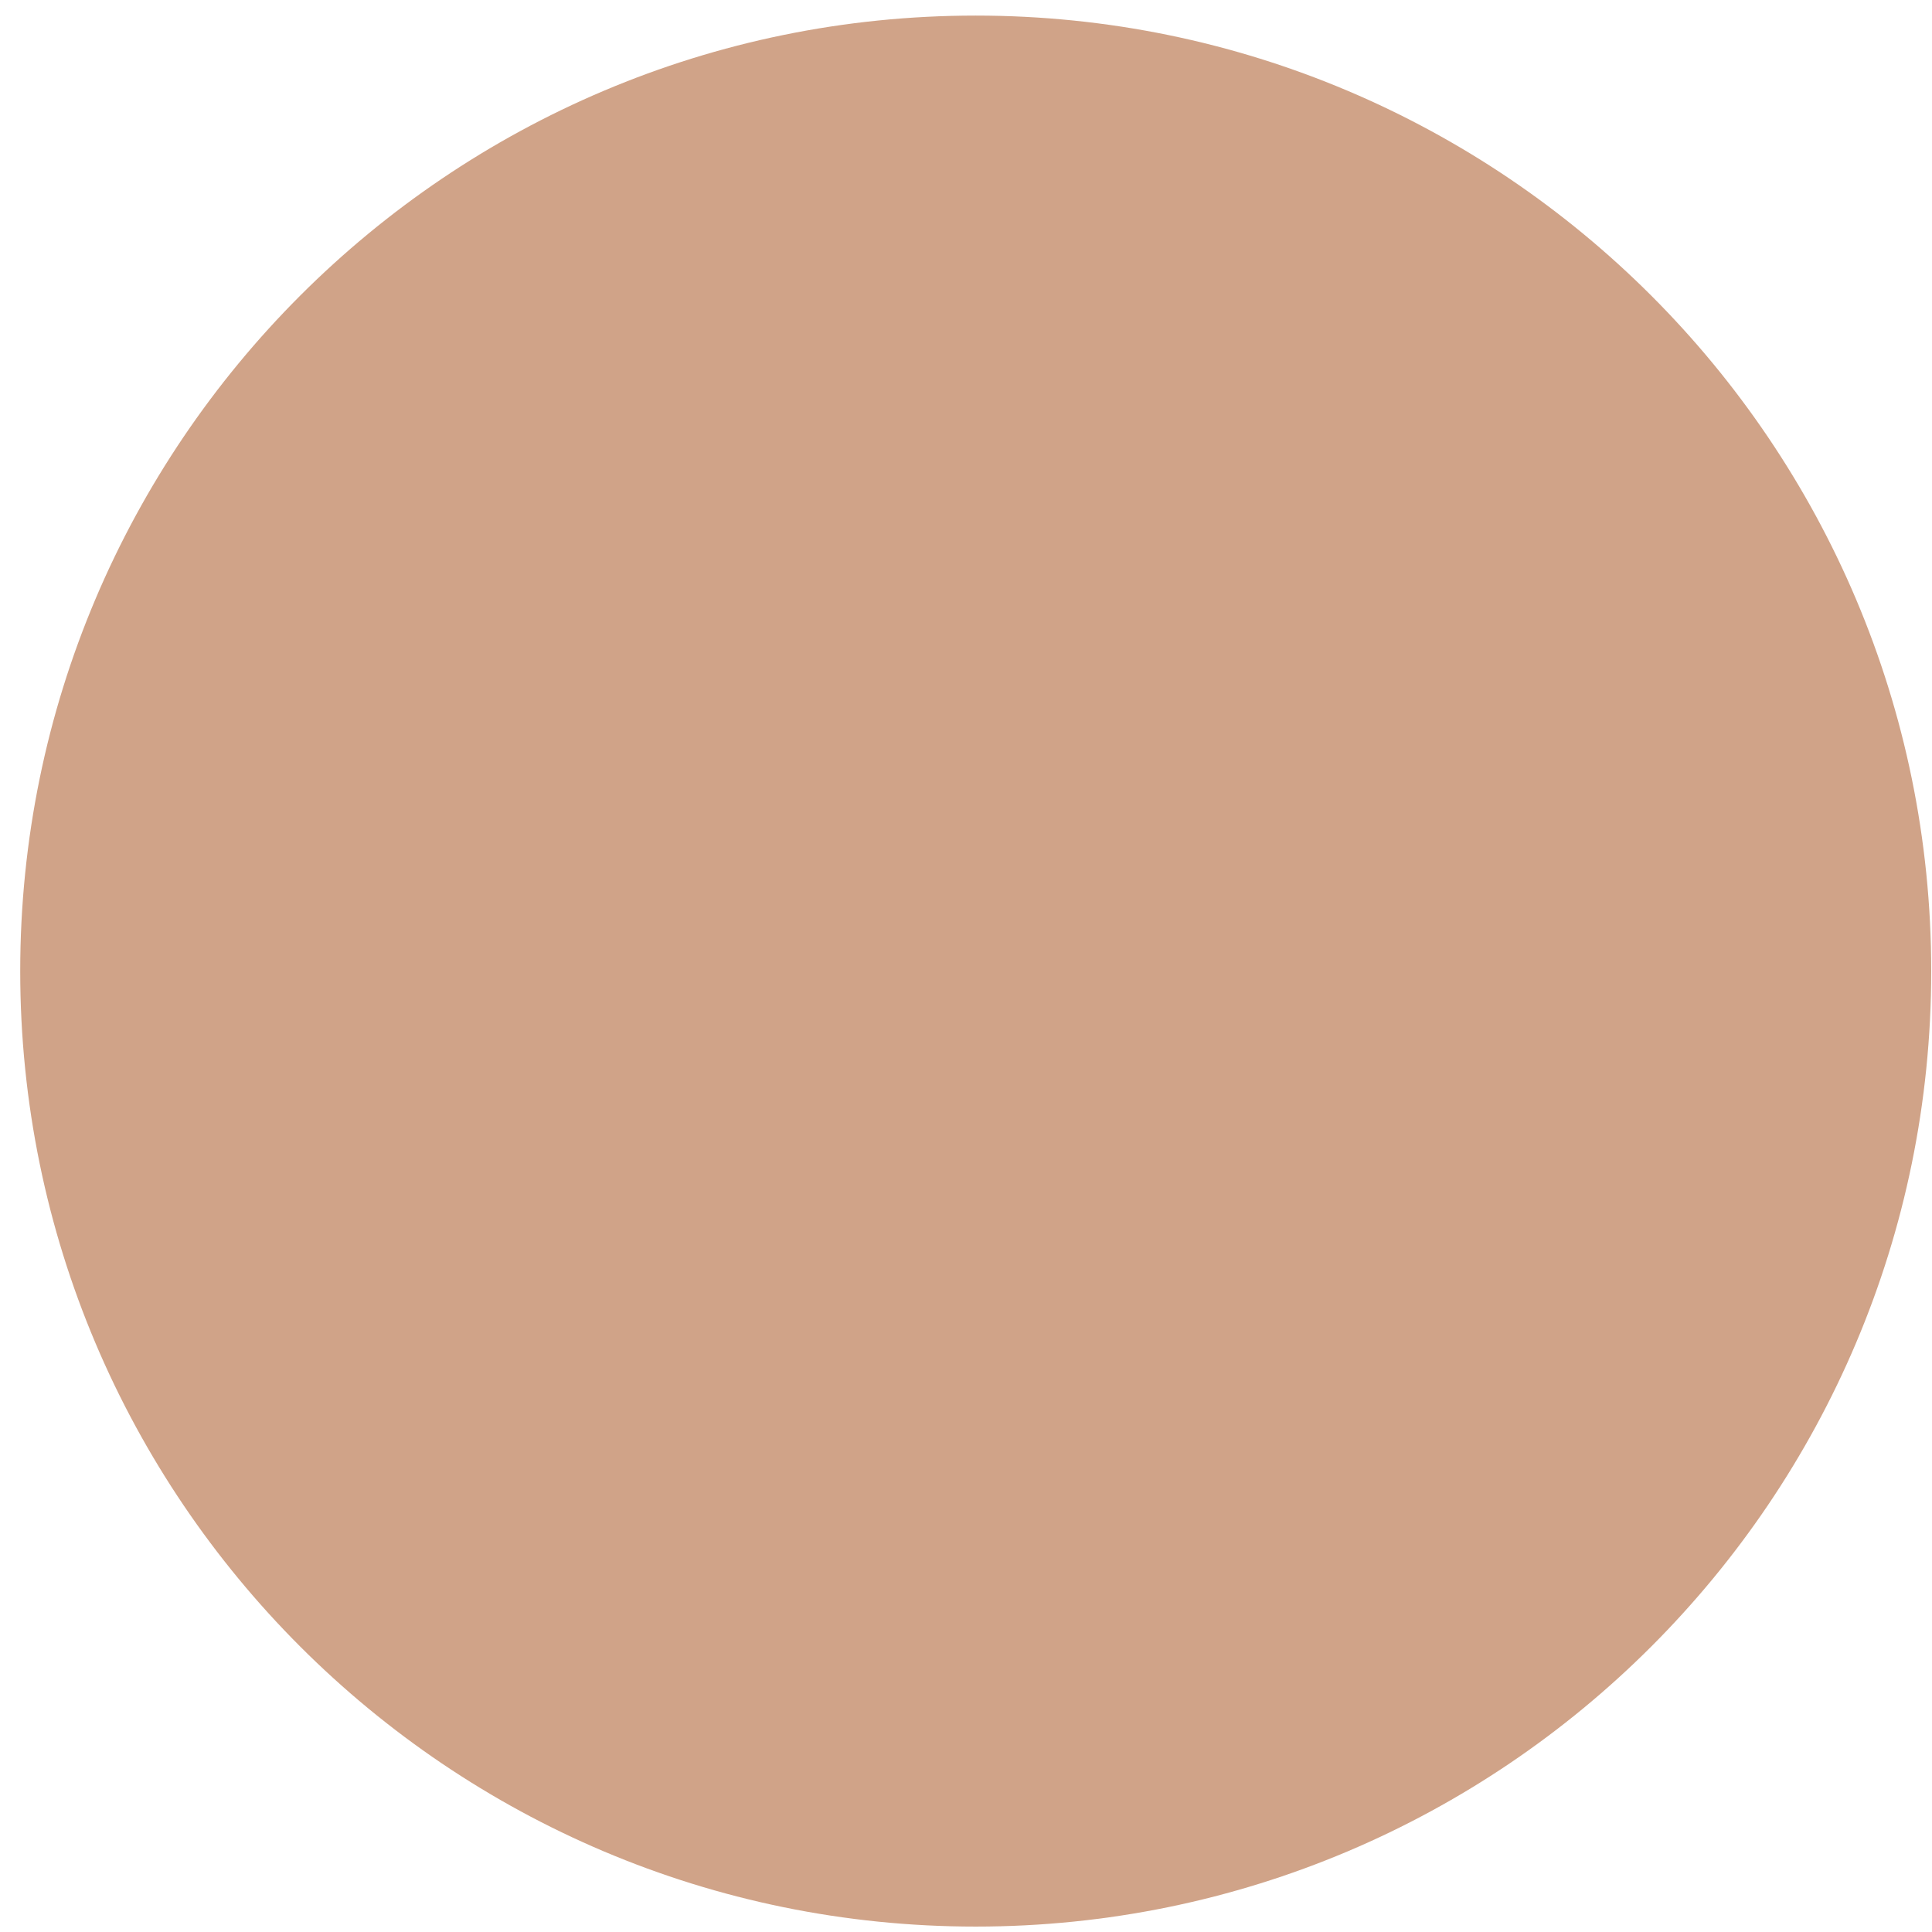
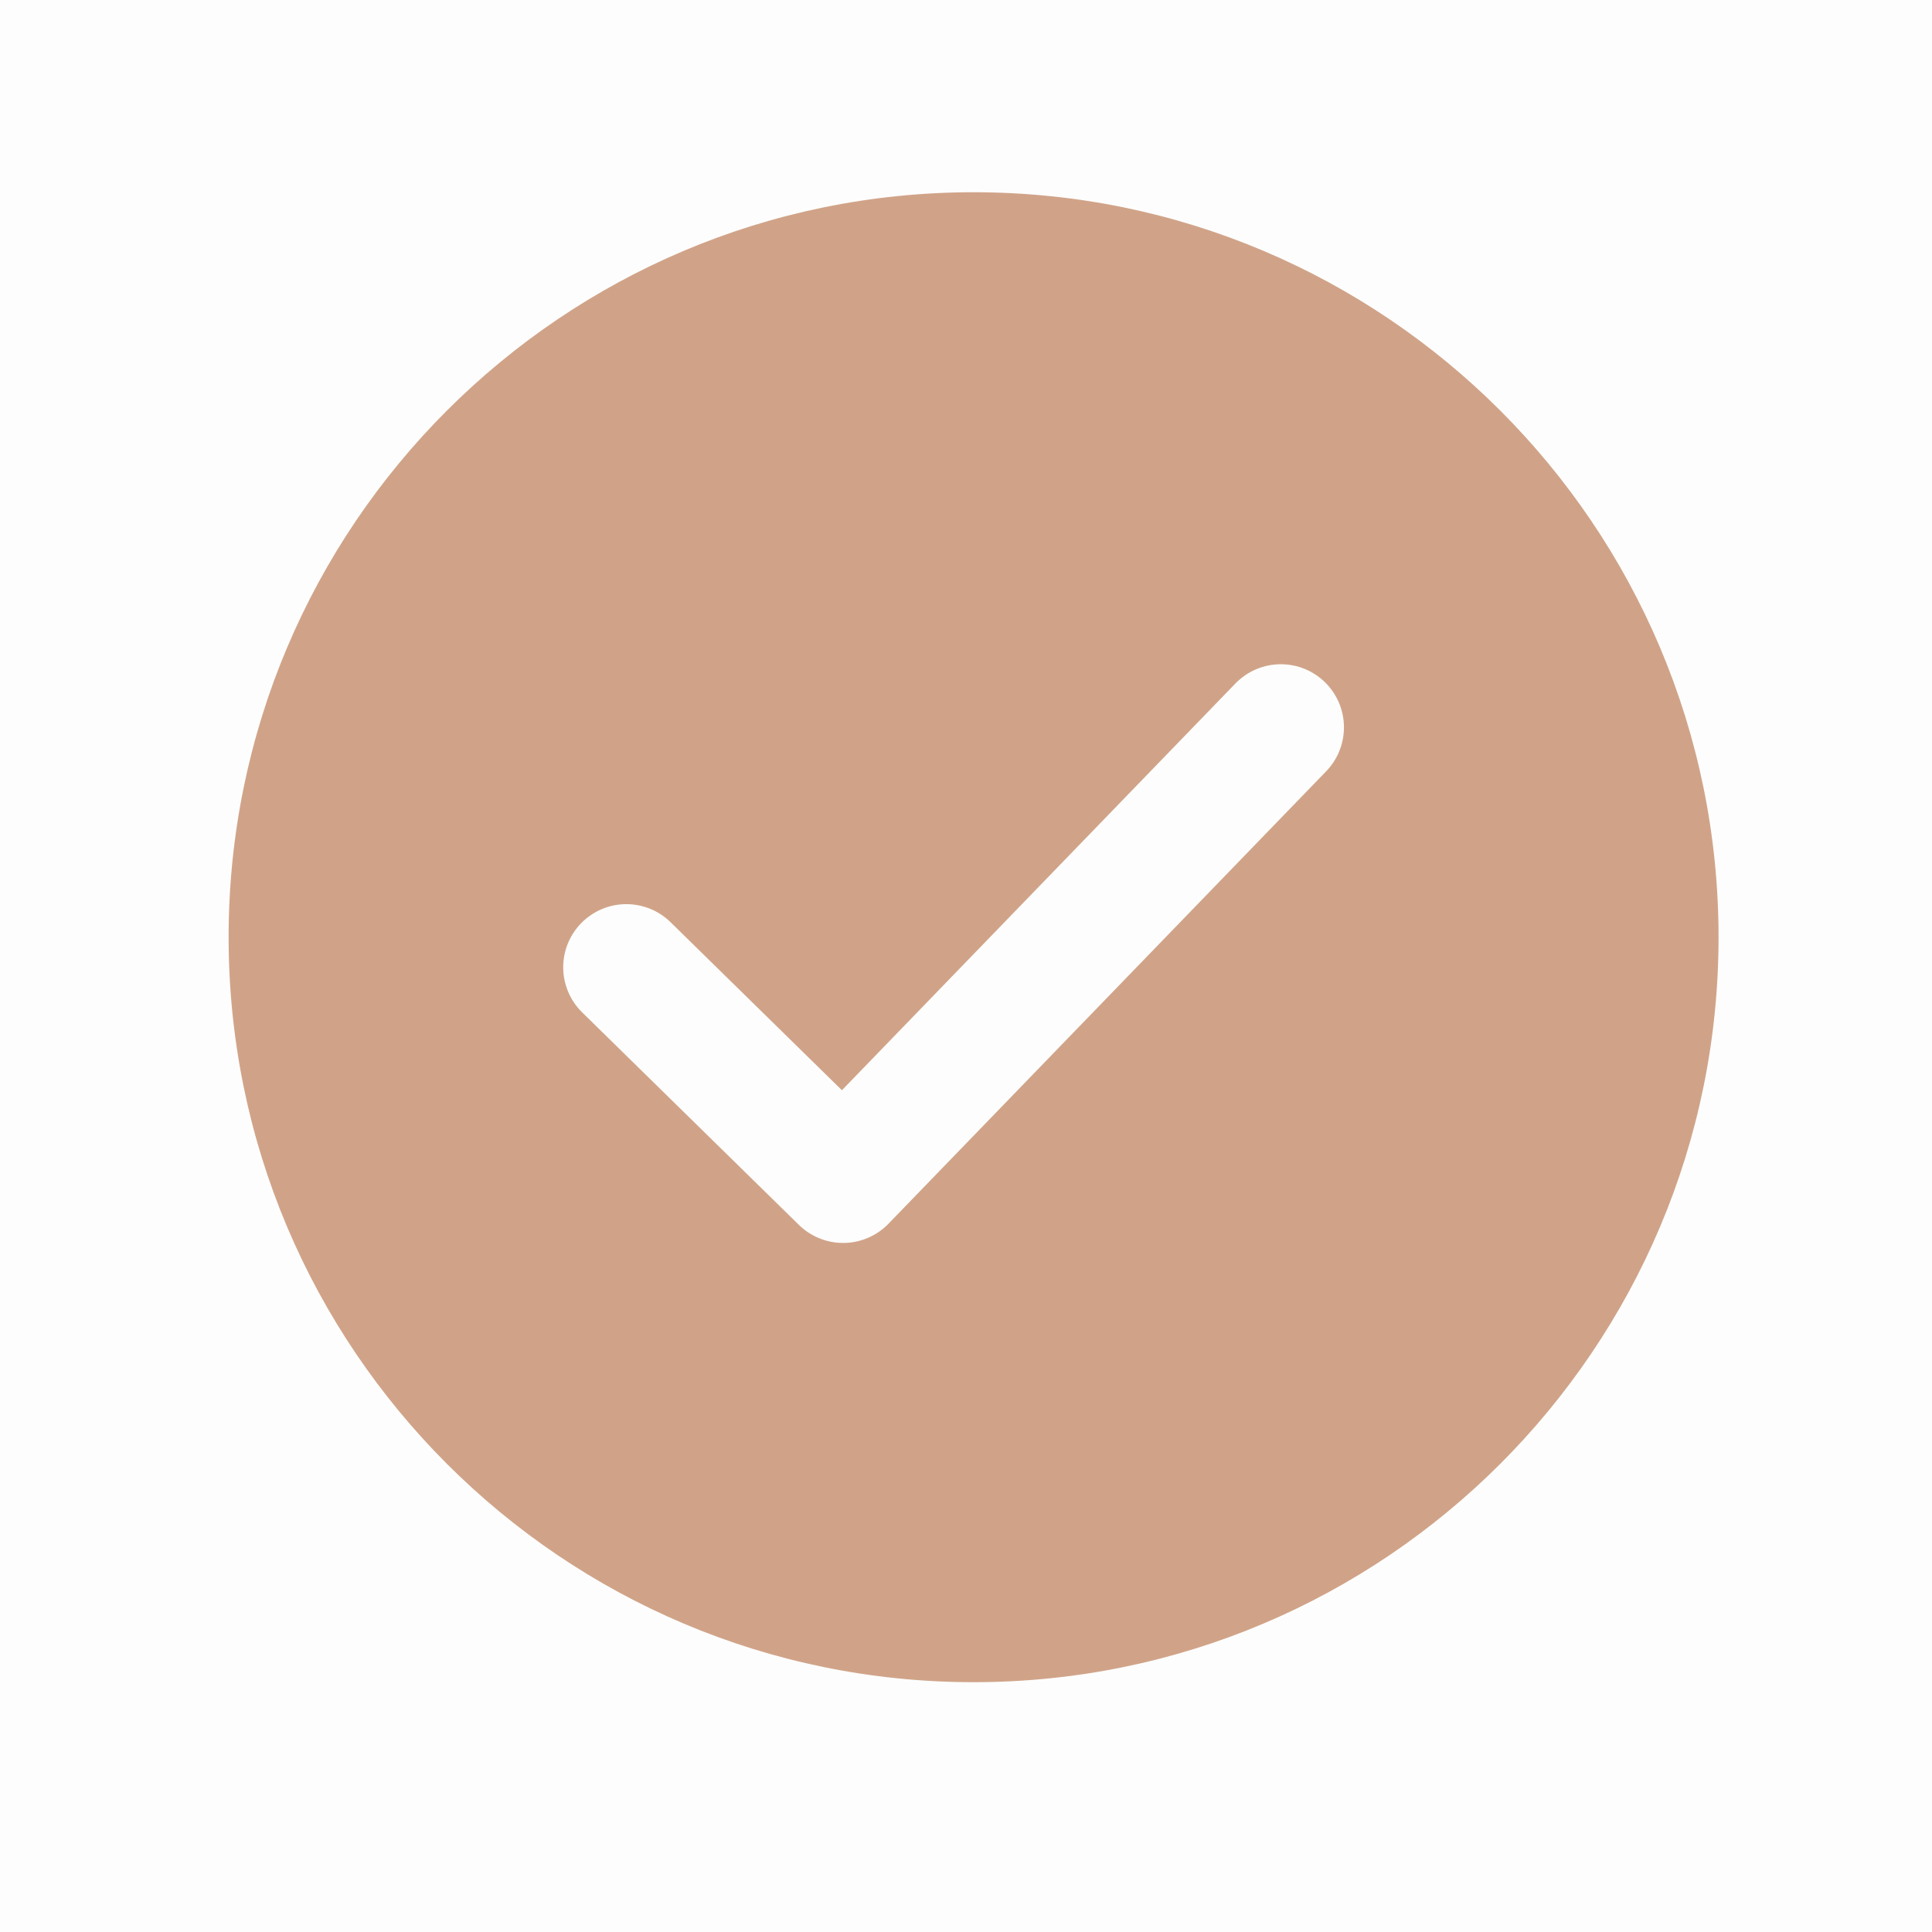
- <svg xmlns="http://www.w3.org/2000/svg" width="92" height="92" viewBox="0 0 92 92" fill="none">
-   <path d="M46.463 0.742C71.575 0.742 91.963 21.131 91.963 46.242C91.963 71.353 71.575 91.742 46.463 91.742C21.352 91.742 0.963 71.353 0.963 46.242C0.963 21.131 21.352 0.742 46.463 0.742Z" fill="#D0A388" />
+ <svg xmlns="http://www.w3.org/2000/svg" width="118" height="118" viewBox="0 0 118 118" fill="none">
+   <path d="M130.412 -12V130.926H-12V-12H130.412Z" fill="#FDFDFD" />
+   <path d="M59.463 11.742C84.575 11.742 104.963 32.131 104.963 57.242C104.963 82.353 84.575 102.742 59.463 102.742C34.352 102.742 13.963 82.353 13.963 57.242C13.963 32.131 34.352 11.742 59.463 11.742Z" fill="#D0A388" />
+   <path d="M38.255 59.078L51.494 72.059L78.228 44.425" stroke="#FDFDFD" stroke-width="7.712" stroke-linecap="round" stroke-linejoin="round" />
</svg>
